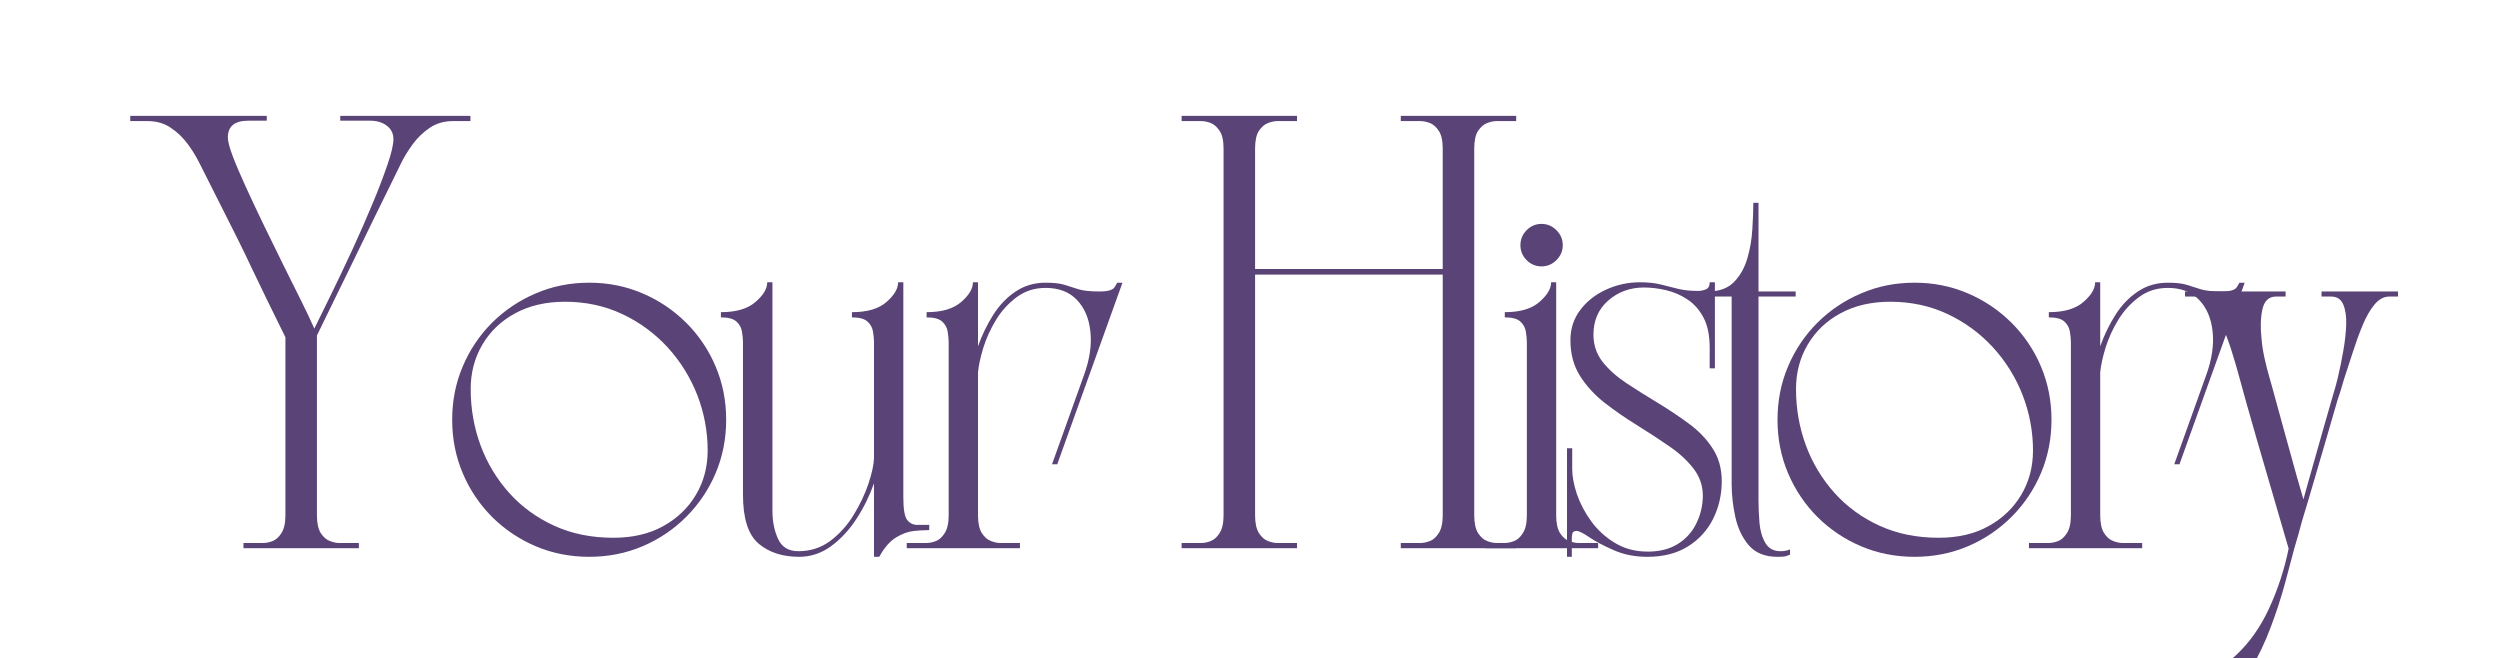
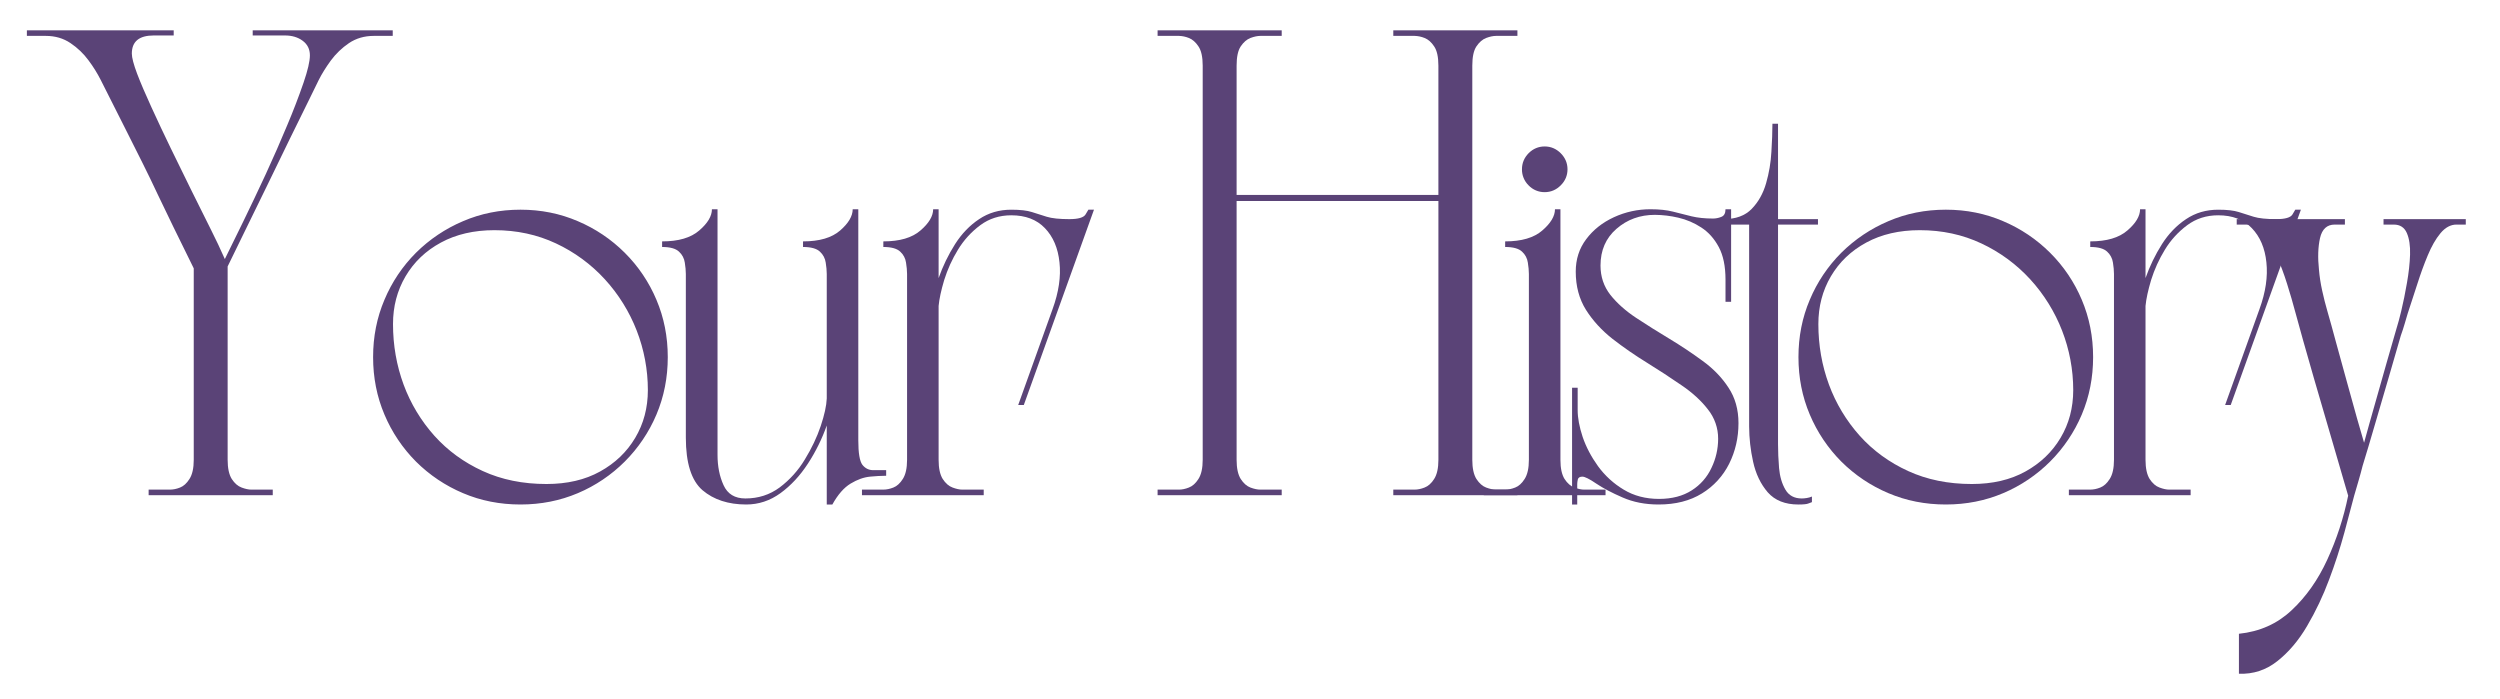
- <svg xmlns="http://www.w3.org/2000/svg" version="1.0" viewBox="95 170 285 75">
+ <svg xmlns="http://www.w3.org/2000/svg" version="1.0" viewBox="107 180 265 74">
  <path fill="#5a4377" d="M109.849 183.212h15.563v.547h-2.11c-1.555 0-2.328.64-2.328 1.921q0 .643.563 2.141c.382 1 .89 2.184 1.515 3.547a213 213 0 0 0 2.047 4.344 614 614 0 0 0 2.219 4.531q1.108 2.237 2.047 4.11a65 65 0 0 1 1.468 3.109c.532-1.082 1.18-2.41 1.954-3.985q1.154-2.372 2.39-5.03 1.231-2.673 2.281-5.204a71 71 0 0 0 1.72-4.484c.444-1.301.671-2.266.671-2.891 0-.656-.258-1.172-.766-1.547q-.752-.562-1.89-.562h-3.406v-.547h14.843v.593h-2.015c-.993 0-1.868.258-2.625.766a7.9 7.9 0 0 0-1.922 1.844q-.785 1.078-1.281 2.062-.236.503-1.063 2.172a658 658 0 0 1-2 4.063 704 704 0 0 0-2.406 4.953 507 507 0 0 1-2.375 4.86 847 847 0 0 0-1.813 3.718v20.5q0 1.329.438 2.031.45.69 1.047.906.591.222 1.03.22h2.267v.593h-13.157v-.594h2.266c.332 0 .687-.07 1.062-.219q.561-.215 1-.906.453-.702.454-2.031v-20.297q-1.237-2.514-2.157-4.39a752 752 0 0 1-1.672-3.47q-.75-1.607-1.593-3.296-.846-1.7-1.907-3.797-1.049-2.092-2.53-5.016a14 14 0 0 0-1.282-2.062 7.6 7.6 0 0 0-1.922-1.844q-1.126-.764-2.61-.766h-2.015Zm52.325 50.265q-3.27 0-6.093-1.203a15.7 15.7 0 0 1-4.985-3.344 15.7 15.7 0 0 1-3.343-4.984q-1.206-2.841-1.204-6.094-.002-3.247 1.204-6.078a15.5 15.5 0 0 1 3.343-4.984 15.8 15.8 0 0 1 4.985-3.344q2.825-1.219 6.093-1.219 3.248 0 6.079 1.22a15.7 15.7 0 0 1 4.968 3.343 15.5 15.5 0 0 1 3.36 4.984q1.202 2.831 1.203 6.078 0 3.252-1.203 6.094a15.67 15.67 0 0 1-8.328 8.328q-2.831 1.202-6.079 1.203m-13.515-19.125q0 3.364 1.125 6.422a16.9 16.9 0 0 0 3.265 5.422q2.124 2.362 5.125 3.734 3 1.376 6.75 1.375 3.296.001 5.688-1.328 2.39-1.323 3.719-3.562 1.342-2.25 1.343-5.063a17.4 17.4 0 0 0-4.562-11.75 16.5 16.5 0 0 0-5.172-3.797q-2.987-1.406-6.531-1.406-3.252 0-5.672 1.313-2.407 1.3-3.75 3.578-1.33 2.268-1.328 5.062m28.524-8.172v-.593q2.607.002 3.937-1.157 1.343-1.155 1.344-2.25h.594v26.032c0 1.21.21 2.281.64 3.218q.638 1.407 2.313 1.407 2.06 0 3.64-1.172a10.4 10.4 0 0 0 2.657-2.953c.727-1.188 1.289-2.367 1.687-3.547q.594-1.78.641-2.922V209.04q-.002-.546-.11-1.203a1.92 1.92 0 0 0-.609-1.157c-.343-.332-.945-.5-1.797-.5v-.593q2.608.002 3.938-1.157 1.326-1.155 1.328-2.25h.594v24.5q-.001 2.018.437 2.594.45.563 1.141.563h1.375v.593a19 19 0 0 0-1.703.094q-1.002.095-2.063.735-1.065.644-1.937 2.218h-.594v-8.375a19 19 0 0 1-2 4.047q-1.254 1.923-2.906 3.125-1.658 1.202-3.625 1.203-2.86-.002-4.64-1.515c-1.18-1.02-1.766-2.88-1.766-5.578V209.04c0-.363-.04-.766-.11-1.203a1.92 1.92 0 0 0-.61-1.157q-.516-.499-1.796-.5m0 0" />
  <path fill="#5a4377" d="M198.368 232.493v-.594h2.265c.332 0 .688-.07 1.063-.219q.561-.215 1-.906.452-.702.453-2.031V209.04c0-.363-.04-.766-.11-1.203a1.92 1.92 0 0 0-.609-1.157q-.517-.499-1.797-.5v-.593q2.608.002 3.938-1.157 1.342-1.155 1.343-2.25h.579v7.297a17.8 17.8 0 0 1 1.75-3.609q1.06-1.655 2.546-2.64 1.484-.999 3.407-1 1.419.001 2.187.25.763.252 1.578.5.81.25 2.391.25 1.419.001 1.719-.5c.195-.333.297-.5.297-.5h.593l-7.437 20.702h-.594l3.64-10.156q.984-2.7.735-4.969-.234-2.262-1.547-3.625-1.3-1.359-3.562-1.359c-1.25 0-2.344.352-3.282 1.047a9.1 9.1 0 0 0-2.375 2.61 14.3 14.3 0 0 0-1.453 3.202c-.324 1.086-.523 2-.593 2.75v16.313q-.001 1.329.437 2.031.45.69 1.047.906.592.222 1.031.22h2.266v.593Zm31.337-.593h2.266c.32 0 .672-.071 1.047-.22q.574-.215 1.015-.906.452-.702.453-2.031v-41.781q0-1.39-.453-2.047-.44-.668-1.015-.89a3 3 0 0 0-1.047-.22h-2.266v-.593h13.156v.593h-2.265q-.457.001-1.047.22-.58.222-1.031.89-.439.656-.438 2.047v13.703h21.39v-13.703q-.001-1.39-.452-2.047-.44-.668-1.016-.89a3 3 0 0 0-1.047-.22h-2.266v-.593h13.157v.593h-2.266q-.456.001-1.047.22-.58.222-1.031.89-.439.656-.438 2.047v41.781q0 1.329.438 2.031.45.69 1.031.906.591.222 1.047.22h2.266v.593h-13.157v-.594h2.266c.32 0 .672-.07 1.047-.219q.575-.215 1.016-.906.452-.702.453-2.031v-27.438H238.08v27.438q0 1.329.438 2.031.45.69 1.03.906.591.222 1.048.22h2.265v.593h-13.156Zm0 0" />
  <path fill="#5a4377" d="M264.28 231.9h2.266q.5.002 1.063-.22.562-.215 1-.906.452-.702.453-2.031V209.04c0-.363-.04-.766-.11-1.203a1.92 1.92 0 0 0-.609-1.157q-.517-.499-1.797-.5v-.593q2.608.002 3.938-1.157 1.342-1.155 1.344-2.25h.578v26.563q-.001 1.329.437 2.031.45.69 1.047.906.592.222 1.031.22h2.266v.593H264.28Zm6.454-31.532a2.32 2.32 0 0 1-1.703-.719 2.35 2.35 0 0 1-.703-1.703q0-.983.703-1.703c.476-.477 1.047-.719 1.703-.719q.983.002 1.703.719c.476.48.719 1.047.719 1.703s-.243 1.227-.72 1.703q-.719.72-1.702.719m0 0" />
  <path fill="#5a4377" d="M273.639 233.477v-12.375h.594v2.375q-.001 1.238.53 2.844.547 1.594 1.626 3.094a9.2 9.2 0 0 0 2.719 2.484q1.623.985 3.75.985 2.062-.002 3.468-.907a5.6 5.6 0 0 0 2.094-2.39 7.1 7.1 0 0 0 .703-3.063 4.93 4.93 0 0 0-1.094-3.14q-1.078-1.39-2.812-2.563a91 91 0 0 0-3.64-2.375 41 41 0 0 1-3.657-2.531q-1.723-1.358-2.812-3.078-1.08-1.734-1.079-4.047-.002-1.968 1.11-3.438 1.108-1.483 2.937-2.328a9.2 9.2 0 0 1 3.89-.844c.915 0 1.704.086 2.36.25q.998.253 1.985.5.983.235 2.265.235.435.002.875-.172.452-.169.453-.813h.594v9.813h-.594v-2.36q-.002-2.121-.718-3.453-.706-1.323-1.844-2.062a7.5 7.5 0 0 0-2.453-1.047 11.2 11.2 0 0 0-2.469-.297q-2.379 0-4.078 1.485-1.688 1.47-1.688 3.89 0 1.769 1.047 3.11 1.06 1.33 2.735 2.437 1.686 1.112 3.53 2.219a47 47 0 0 1 3.517 2.344q1.686 1.22 2.734 2.828c.707 1.062 1.062 2.32 1.062 3.765q0 2.316-.984 4.297a7.73 7.73 0 0 1-2.89 3.156q-1.893 1.173-4.594 1.172-2.129 0-3.828-.75-1.69-.731-2.782-1.468-1.079-.734-1.468-.735c-.274 0-.434.102-.485.297q-.063.299-.062.484v2.172Zm0 0" />
  <path fill="#5a4377" d="M292.408 203.805h-2.703v-.578q1.921 0 2.969-1.078 1.062-1.09 1.531-2.719.469-1.623.563-3.328c.07-1.132.11-2.129.11-2.984h.593v10.11h4.234v.577h-4.234v23.266q-.001 1.188.11 2.547.121 1.345.671 2.281.545.938 1.734.938.235 0 .532-.047a2.4 2.4 0 0 0 .547-.156v.593q-.158.047-.375.141c-.149.07-.5.11-1.063.11-1.406 0-2.492-.434-3.25-1.298q-1.125-1.312-1.547-3.234a17.5 17.5 0 0 1-.422-3.75Zm0 0" />
  <path fill="#5a4377" d="M313.26 233.477q-3.27 0-6.093-1.203a15.7 15.7 0 0 1-4.985-3.344 15.7 15.7 0 0 1-3.343-4.984c-.805-1.894-1.203-3.926-1.203-6.094 0-2.164.398-4.191 1.203-6.078a15.5 15.5 0 0 1 3.343-4.984 15.8 15.8 0 0 1 4.985-3.344q2.824-1.219 6.094-1.219 3.247 0 6.078 1.22a15.7 15.7 0 0 1 4.968 3.343 15.5 15.5 0 0 1 3.36 4.984q1.202 2.831 1.203 6.078 0 3.252-1.203 6.094a15.67 15.67 0 0 1-8.328 8.328q-2.831 1.202-6.078 1.203m-13.515-19.125q0 3.364 1.125 6.422a16.9 16.9 0 0 0 3.266 5.422c1.414 1.574 3.125 2.82 5.125 3.734q3 1.376 6.75 1.375 3.294.001 5.687-1.328 2.39-1.323 3.719-3.562 1.343-2.25 1.344-5.063a17.4 17.4 0 0 0-4.562-11.75 16.5 16.5 0 0 0-5.173-3.797q-2.987-1.406-6.531-1.406-3.252 0-5.672 1.313-2.408 1.3-3.75 3.578-1.33 2.268-1.328 5.062m0 0" />
  <path fill="#5a4377" d="M326.3 232.493v-.594h2.266c.332 0 .687-.07 1.062-.219q.562-.215 1-.906.453-.702.454-2.031V209.04c0-.363-.04-.766-.11-1.203a1.92 1.92 0 0 0-.61-1.157q-.516-.499-1.796-.5v-.593q2.607.002 3.937-1.157 1.343-1.155 1.344-2.25h.578v7.297a17.8 17.8 0 0 1 1.75-3.609q1.06-1.655 2.547-2.64 1.483-.999 3.406-1 1.42.001 2.188.25.763.252 1.578.5.81.25 2.39.25 1.42.001 1.72-.5.294-.5.296-.5h.594l-7.437 20.702h-.594l3.64-10.156c.657-1.8.899-3.457.735-4.969q-.234-2.262-1.547-3.625-1.3-1.359-3.563-1.359c-1.25 0-2.343.352-3.28 1.047a9.1 9.1 0 0 0-2.376 2.61 14.3 14.3 0 0 0-1.453 3.202c-.324 1.086-.523 2-.594 2.75v16.313q0 1.329.438 2.031.45.69 1.047.906.592.222 1.03.22h2.267v.593Zm0 0" />
  <path fill="#5a4377" d="M368.373 203.805h-.984c-.625 0-1.196.309-1.704.922q-.751.909-1.343 2.344c-.399.95-.766 1.965-1.11 3.047a186 186 0 0 1-1.015 3.11q-.142.44-.313 1.062-.176.61-.422 1.297a720 720 0 0 1-1.28 4.422 596 596 0 0 0-1.454 4.968q-.72 2.485-1.313 4.407-.187.75-.421 1.546-.223.785-.47 1.61-.391 1.483-1.03 3.875a55 55 0 0 1-1.625 5.015 31 31 0 0 1-2.344 4.938q-1.348 2.296-3.156 3.719-1.8 1.42-4.063 1.328v-4.235q3.31-.344 5.594-2.5 2.296-2.144 3.765-5.343a31 31 0 0 0 2.22-6.797l-.329-1.125a158 158 0 0 0-.86-2.953l-1.171-4.016q-.644-2.202-1.281-4.39-.644-2.203-1.141-4-.487-1.796-.781-2.829a71 71 0 0 0-.907-3.125 28 28 0 0 0-1.156-3.078c-.43-.957-.906-1.734-1.437-2.328q-.784-.89-1.766-.89h-1.109.125v-.579h11.468v.578h-1.078q-1.235 0-1.562 1.438-.315 1.423-.11 3.344.093 1.096.344 2.234.247 1.125.547 2.156.387 1.33.922 3.328.544 2.003 1.14 4.141.592 2.145 1.079 3.89.498 1.752.75 2.594.187-.702.562-2.03.374-1.326.86-3.032.498-1.7.984-3.469.498-1.78.937-3.25.201-.638.344-1.187.155-.546.25-.985.34-1.417.61-3 .28-1.577.328-2.984.044-1.406-.344-2.297-.392-.89-1.375-.89h-1.094v-.579h8.719Zm0 0" />
</svg>
